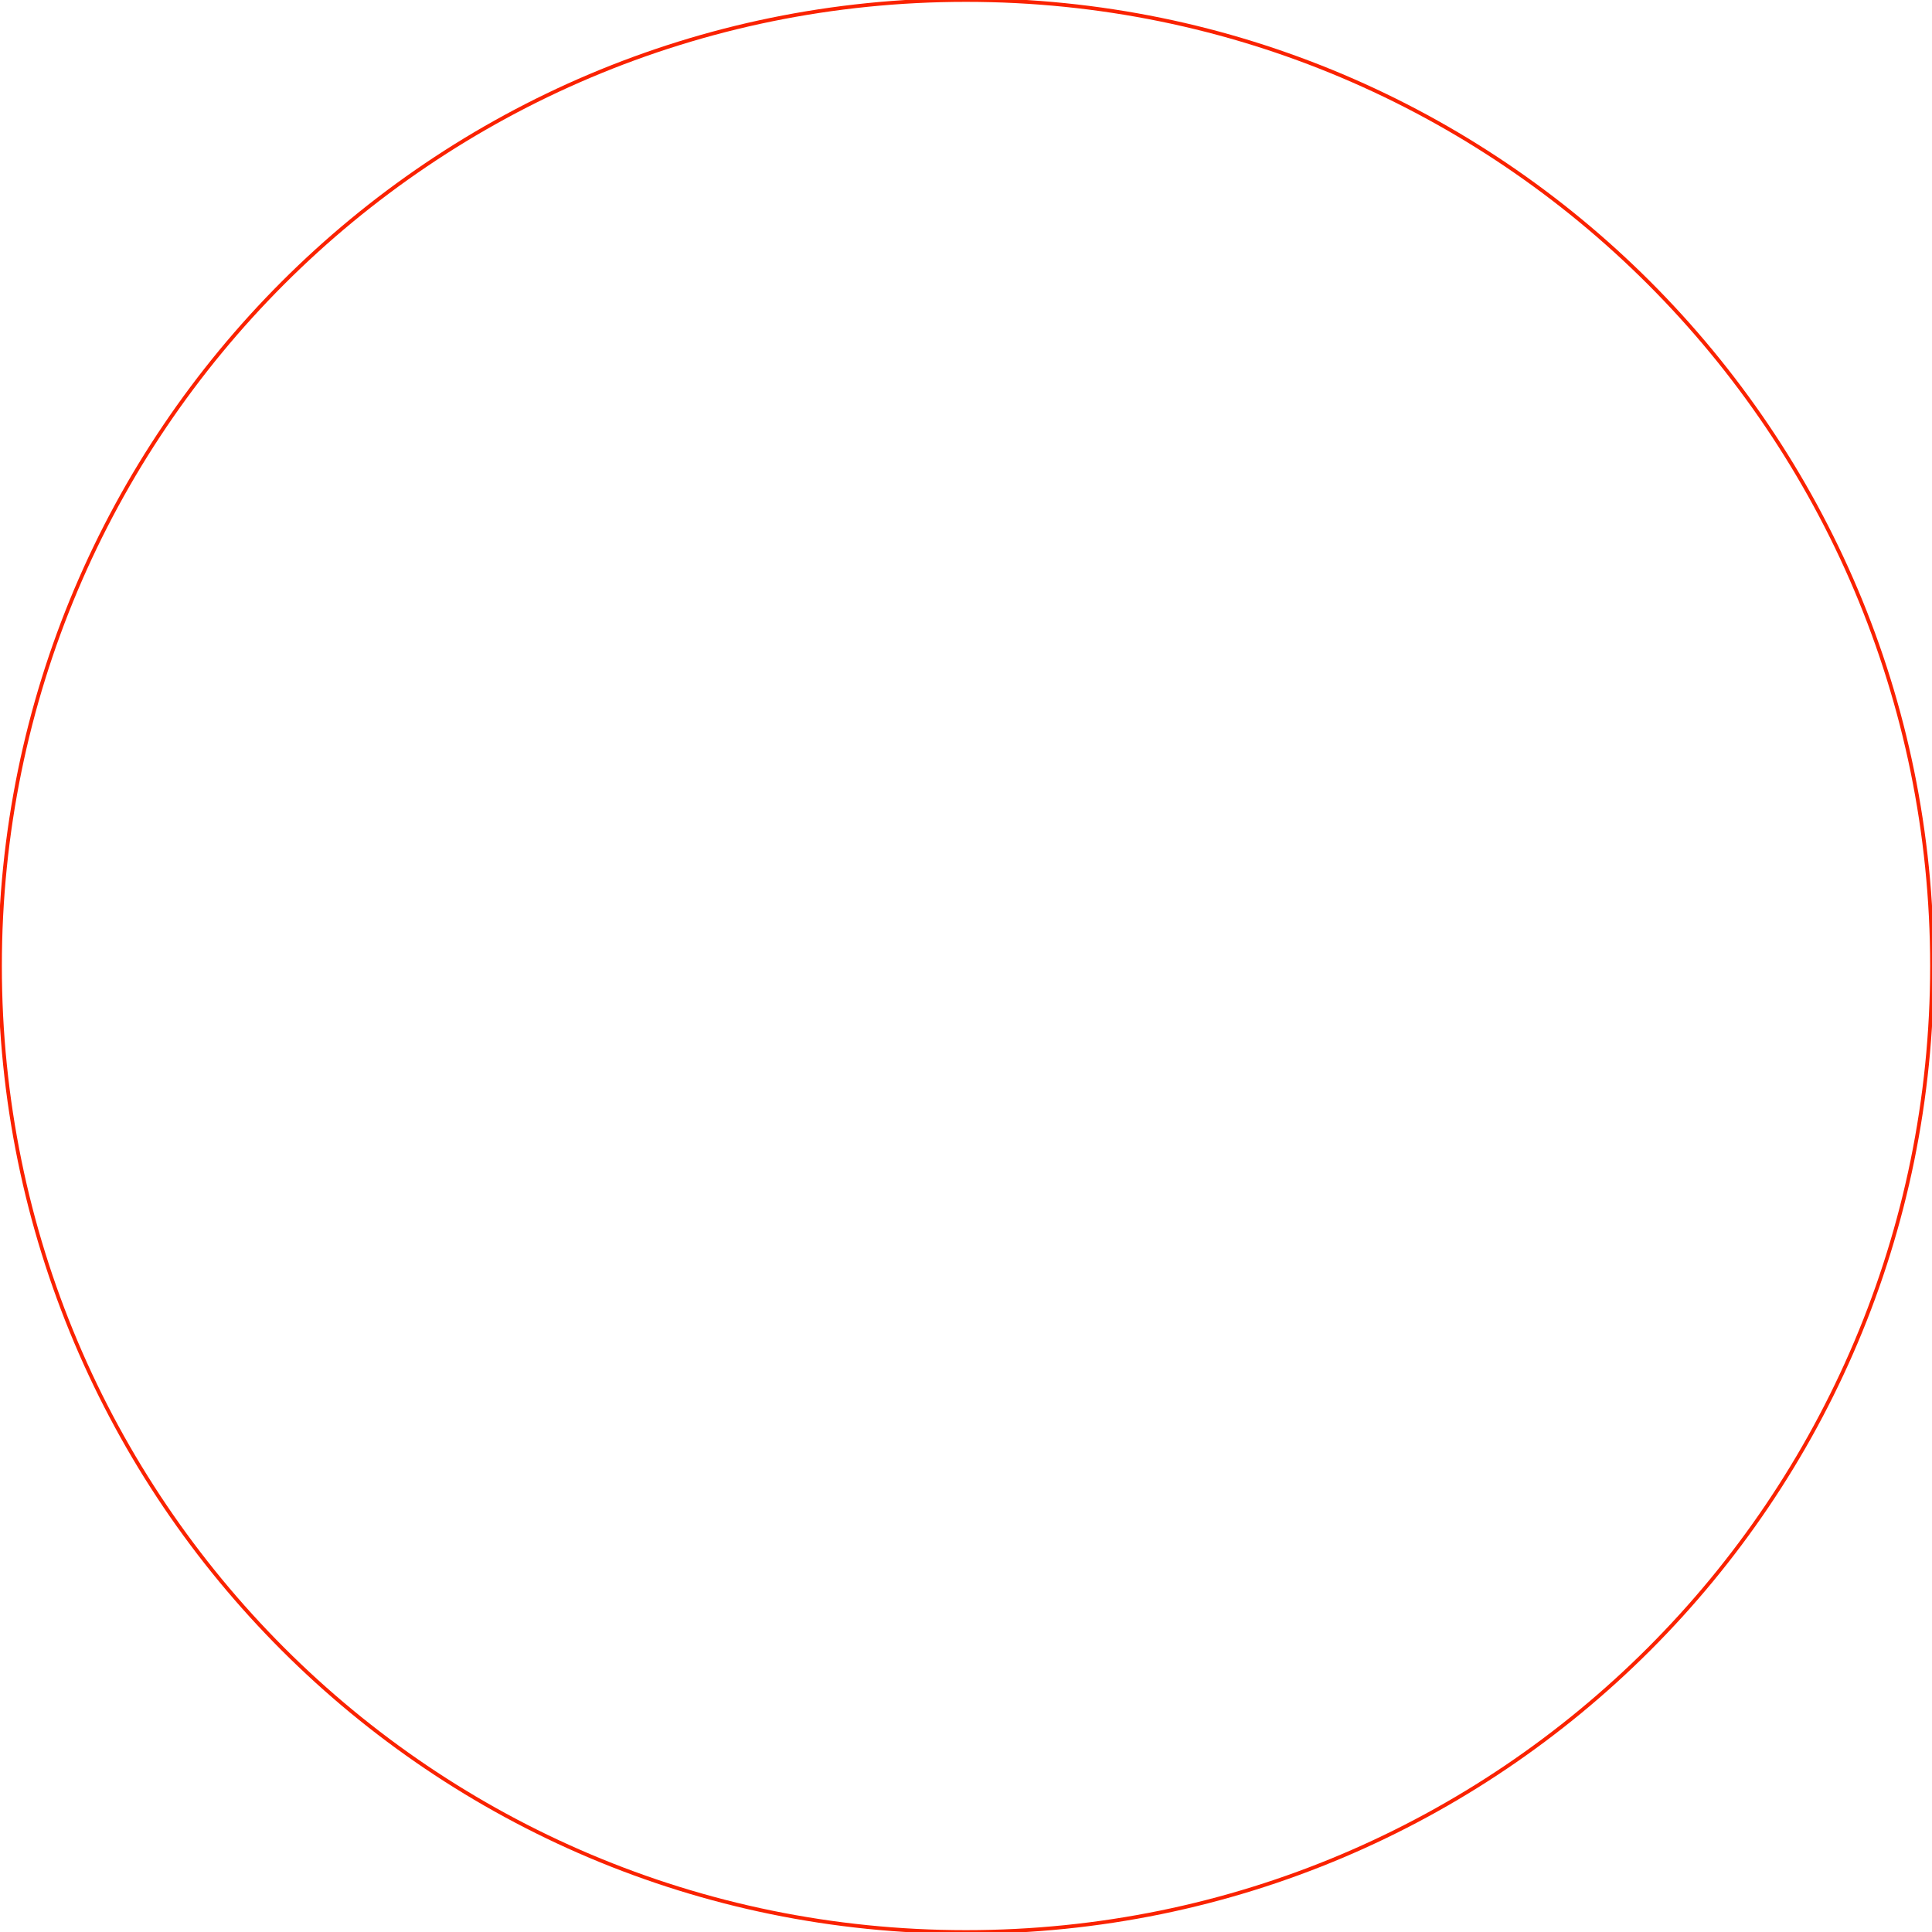
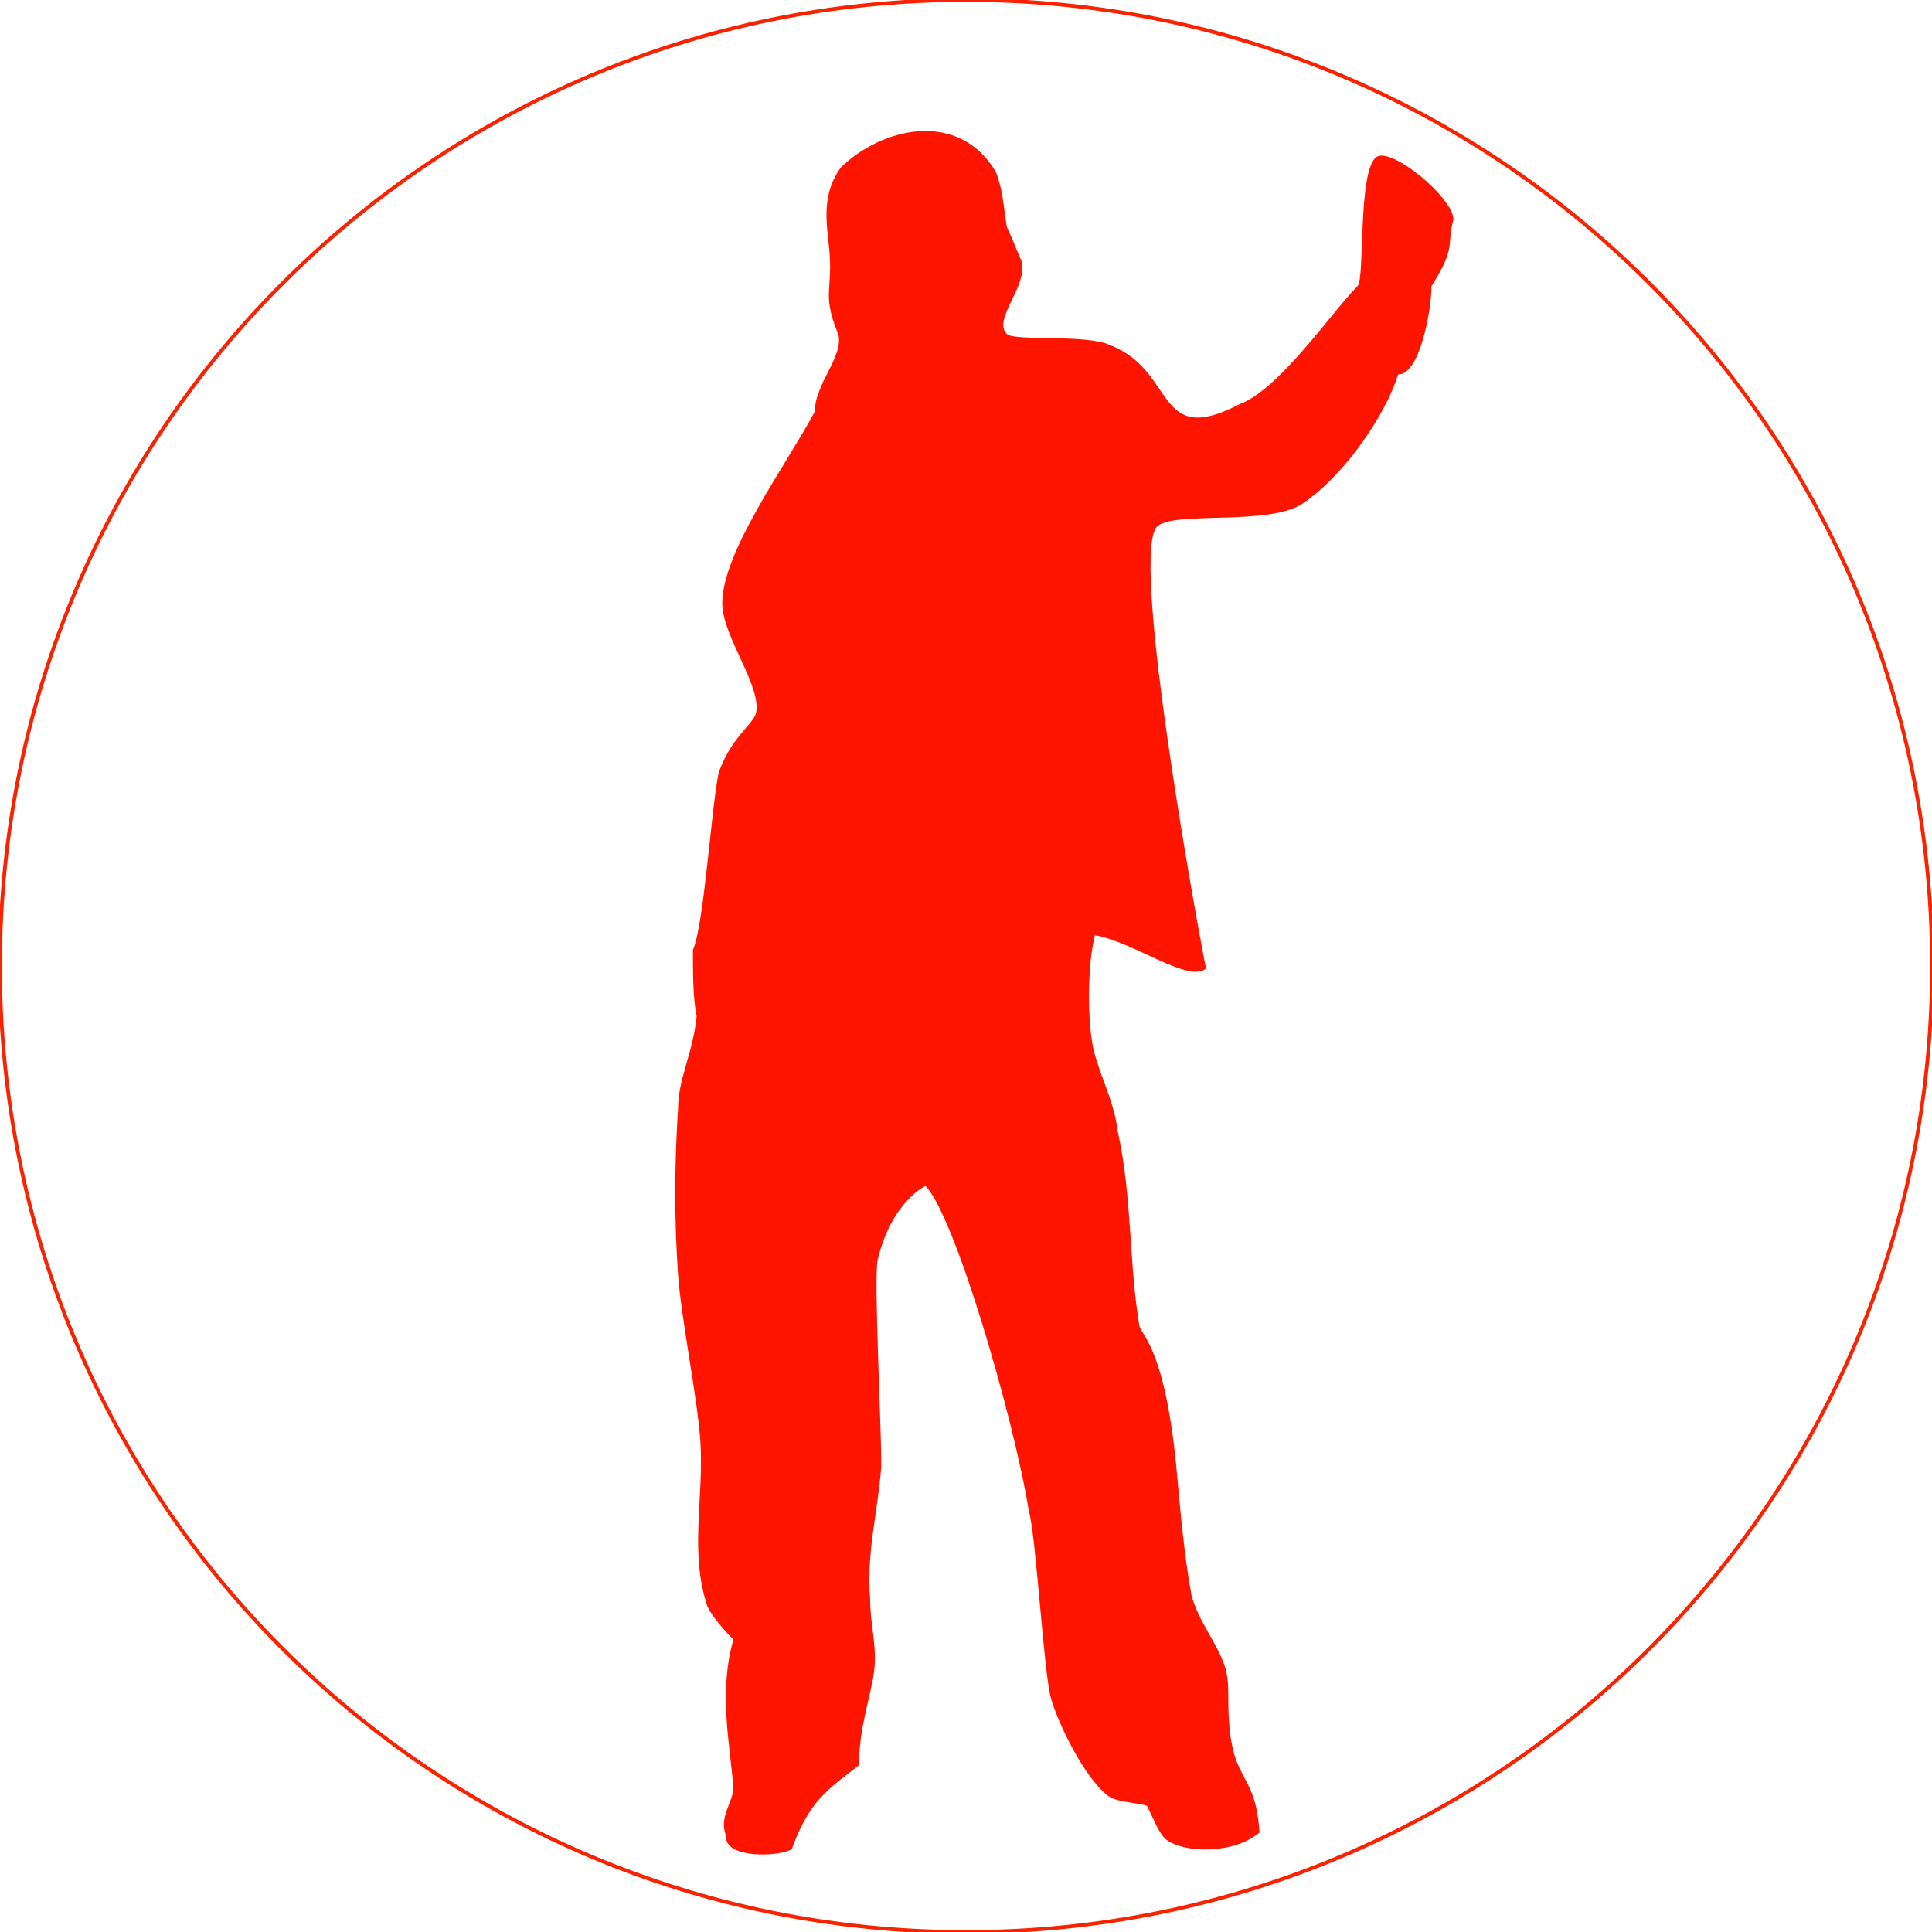
<svg xmlns="http://www.w3.org/2000/svg" viewBox="0 0 520 520" width="520px" height="520px" preserveAspectRatio="none">
  <g id="object-25" transform="matrix(1, 0, 0, 1, -5.684341886080802e-14, 0)">
-     <path d="M 370.4 42.3 C 365.4 46.2 367.4 75 365.4 77 C 358.4 84 344.4 104.8 333.6 108.8 C 310.7 120.7 316.7 99.8 298.8 92.9 C 292.8 89.9 272.9 91.9 271 89.9 C 267 85.9 276.9 77 274.9 70.1 C 273.9 68.1 272.9 65.1 271 61.1 C 270 55.2 270 51.2 268 46.2 C 258 29.4 237.2 34.3 226.2 45.2 C 221.3 52.2 222.3 59.1 223.2 67.1 C 224.2 78 221.3 79 225.2 88.9 C 228.2 94.9 219.3 102.8 219.3 110.8 C 211.3 125.7 194.4 148.5 194.4 162.4 C 194.4 171.3 205.4 185.2 203.4 192.2 C 202.4 195.1 196.4 199.1 193.4 208.1 C 191.4 218 189.5 248.8 186.5 255.7 C 186.5 261.7 186.5 268.6 187.5 273.6 C 186.5 283.5 182.5 290.4 182.5 298.4 C 181.5 314.3 181.5 328.2 182.5 343.1 C 183.5 356 187.5 374.8 188.5 387.7 C 189.5 403.6 185.5 417.5 190.4 432.4 C 192.4 436.4 197.4 441.3 197.4 441.3 C 193.4 455.2 196.4 469.1 197.4 481.1 C 197.4 485 193.4 489 195.4 494 C 194.8 500.5 210.1 499.7 213.1 497.7 C 217.8 484.9 222.3 482 231.2 475.1 C 231.2 465.2 234.2 457.2 235.2 450.3 C 236.2 443.3 234.2 437.4 234.2 430.4 C 233.2 417.5 236.2 407.6 237.2 394.7 C 237.2 382.8 235.2 345 236.2 339.1 C 240.1 323.2 249.1 319.2 249.1 319.2 C 257 327.2 272.9 381.8 276.9 406.6 C 278.9 413.5 280.9 450.3 282.9 457.2 C 284.9 464.2 291.8 478.1 297.8 483 C 299.8 485 304.8 485 308.7 486 C 310.7 490 311.7 493 313.7 495 C 318.7 498.9 332.1 499.1 339 493.2 C 337.8 475.1 330.6 481.1 330.6 457.2 C 330.6 454.2 330.6 451.3 329.6 448.3 C 327.6 442.3 322.6 436.4 320.7 429.4 C 318.7 418.5 317.7 406.6 316.7 395.7 C 313.7 363.9 307.7 359.9 306.7 357 C 303.8 340.1 304.8 322.2 300.8 304.3 C 299.8 295.4 294.8 287.5 293.8 279.5 C 292.8 272.6 292.7 259.7 294.7 251.7 C 305.6 253.7 319.7 264.6 324.6 260.7 C 321.2 243.5 303.8 146.5 311.7 141.5 C 316.7 137.6 341.5 141.5 350.5 135.6 C 362.4 127.6 373.3 110.8 376.3 100.8 C 382.3 100.8 385.3 83 385.3 77 C 392.2 66.1 389.2 66.1 391.2 59.1 C 391.2 53.2 374.3 39.3 370.4 42.3 Z" style="fill: rgb(255, 20, 0); visibility: hidden;" id="object-1" />
+     <path d="M 370.4 42.3 C 365.4 46.2 367.4 75 365.4 77 C 358.4 84 344.4 104.8 333.6 108.8 C 310.7 120.7 316.7 99.8 298.8 92.9 C 292.8 89.9 272.9 91.9 271 89.9 C 267 85.9 276.9 77 274.9 70.1 C 273.9 68.1 272.9 65.1 271 61.1 C 270 55.2 270 51.2 268 46.2 C 258 29.4 237.2 34.3 226.2 45.2 C 221.3 52.2 222.3 59.1 223.2 67.1 C 224.2 78 221.3 79 225.2 88.9 C 228.2 94.9 219.3 102.8 219.3 110.8 C 211.3 125.7 194.4 148.5 194.4 162.4 C 194.4 171.3 205.4 185.2 203.4 192.2 C 202.4 195.1 196.4 199.1 193.4 208.1 C 191.4 218 189.5 248.8 186.5 255.7 C 186.5 261.7 186.5 268.6 187.5 273.6 C 186.5 283.5 182.5 290.4 182.5 298.4 C 181.5 314.3 181.5 328.2 182.5 343.1 C 183.5 356 187.5 374.8 188.5 387.7 C 189.5 403.6 185.5 417.5 190.4 432.4 C 192.4 436.4 197.4 441.3 197.4 441.3 C 193.4 455.2 196.4 469.1 197.4 481.1 C 197.4 485 193.4 489 195.4 494 C 194.8 500.5 210.1 499.7 213.1 497.7 C 217.8 484.9 222.3 482 231.2 475.1 C 231.2 465.2 234.2 457.2 235.2 450.3 C 236.2 443.3 234.2 437.4 234.2 430.4 C 233.2 417.5 236.2 407.6 237.2 394.7 C 237.2 382.8 235.2 345 236.2 339.1 C 240.1 323.2 249.1 319.2 249.1 319.2 C 257 327.2 272.9 381.8 276.9 406.6 C 278.9 413.5 280.9 450.3 282.9 457.2 C 284.9 464.2 291.8 478.1 297.8 483 C 299.8 485 304.8 485 308.7 486 C 310.7 490 311.7 493 313.7 495 C 318.7 498.9 332.1 499.1 339 493.2 C 337.8 475.1 330.6 481.1 330.6 457.2 C 330.6 454.2 330.6 451.3 329.6 448.3 C 327.6 442.3 322.6 436.4 320.7 429.4 C 318.7 418.5 317.7 406.6 316.7 395.7 C 313.7 363.9 307.7 359.9 306.7 357 C 303.8 340.1 304.8 322.2 300.8 304.3 C 299.8 295.4 294.8 287.5 293.8 279.5 C 292.8 272.6 292.7 259.7 294.7 251.7 C 305.6 253.7 319.7 264.6 324.6 260.7 C 321.2 243.5 303.8 146.5 311.7 141.5 C 316.7 137.6 341.5 141.5 350.5 135.6 C 362.4 127.6 373.3 110.8 376.3 100.8 C 382.3 100.8 385.3 83 385.3 77 C 392.2 66.1 389.2 66.1 391.2 59.1 C 391.2 53.2 374.3 39.3 370.4 42.3 Z" style="fill: rgb(255, 20, 0); " id="object-1" />
    <circle style="fill: none; stroke: rgb(250, 34, 0); stroke-width: 1;" cx="260" cy="260" r="260" transform="matrix(1, 0, 0, 0.999999, 0, 0.000263)" />
  </g>
</svg>
